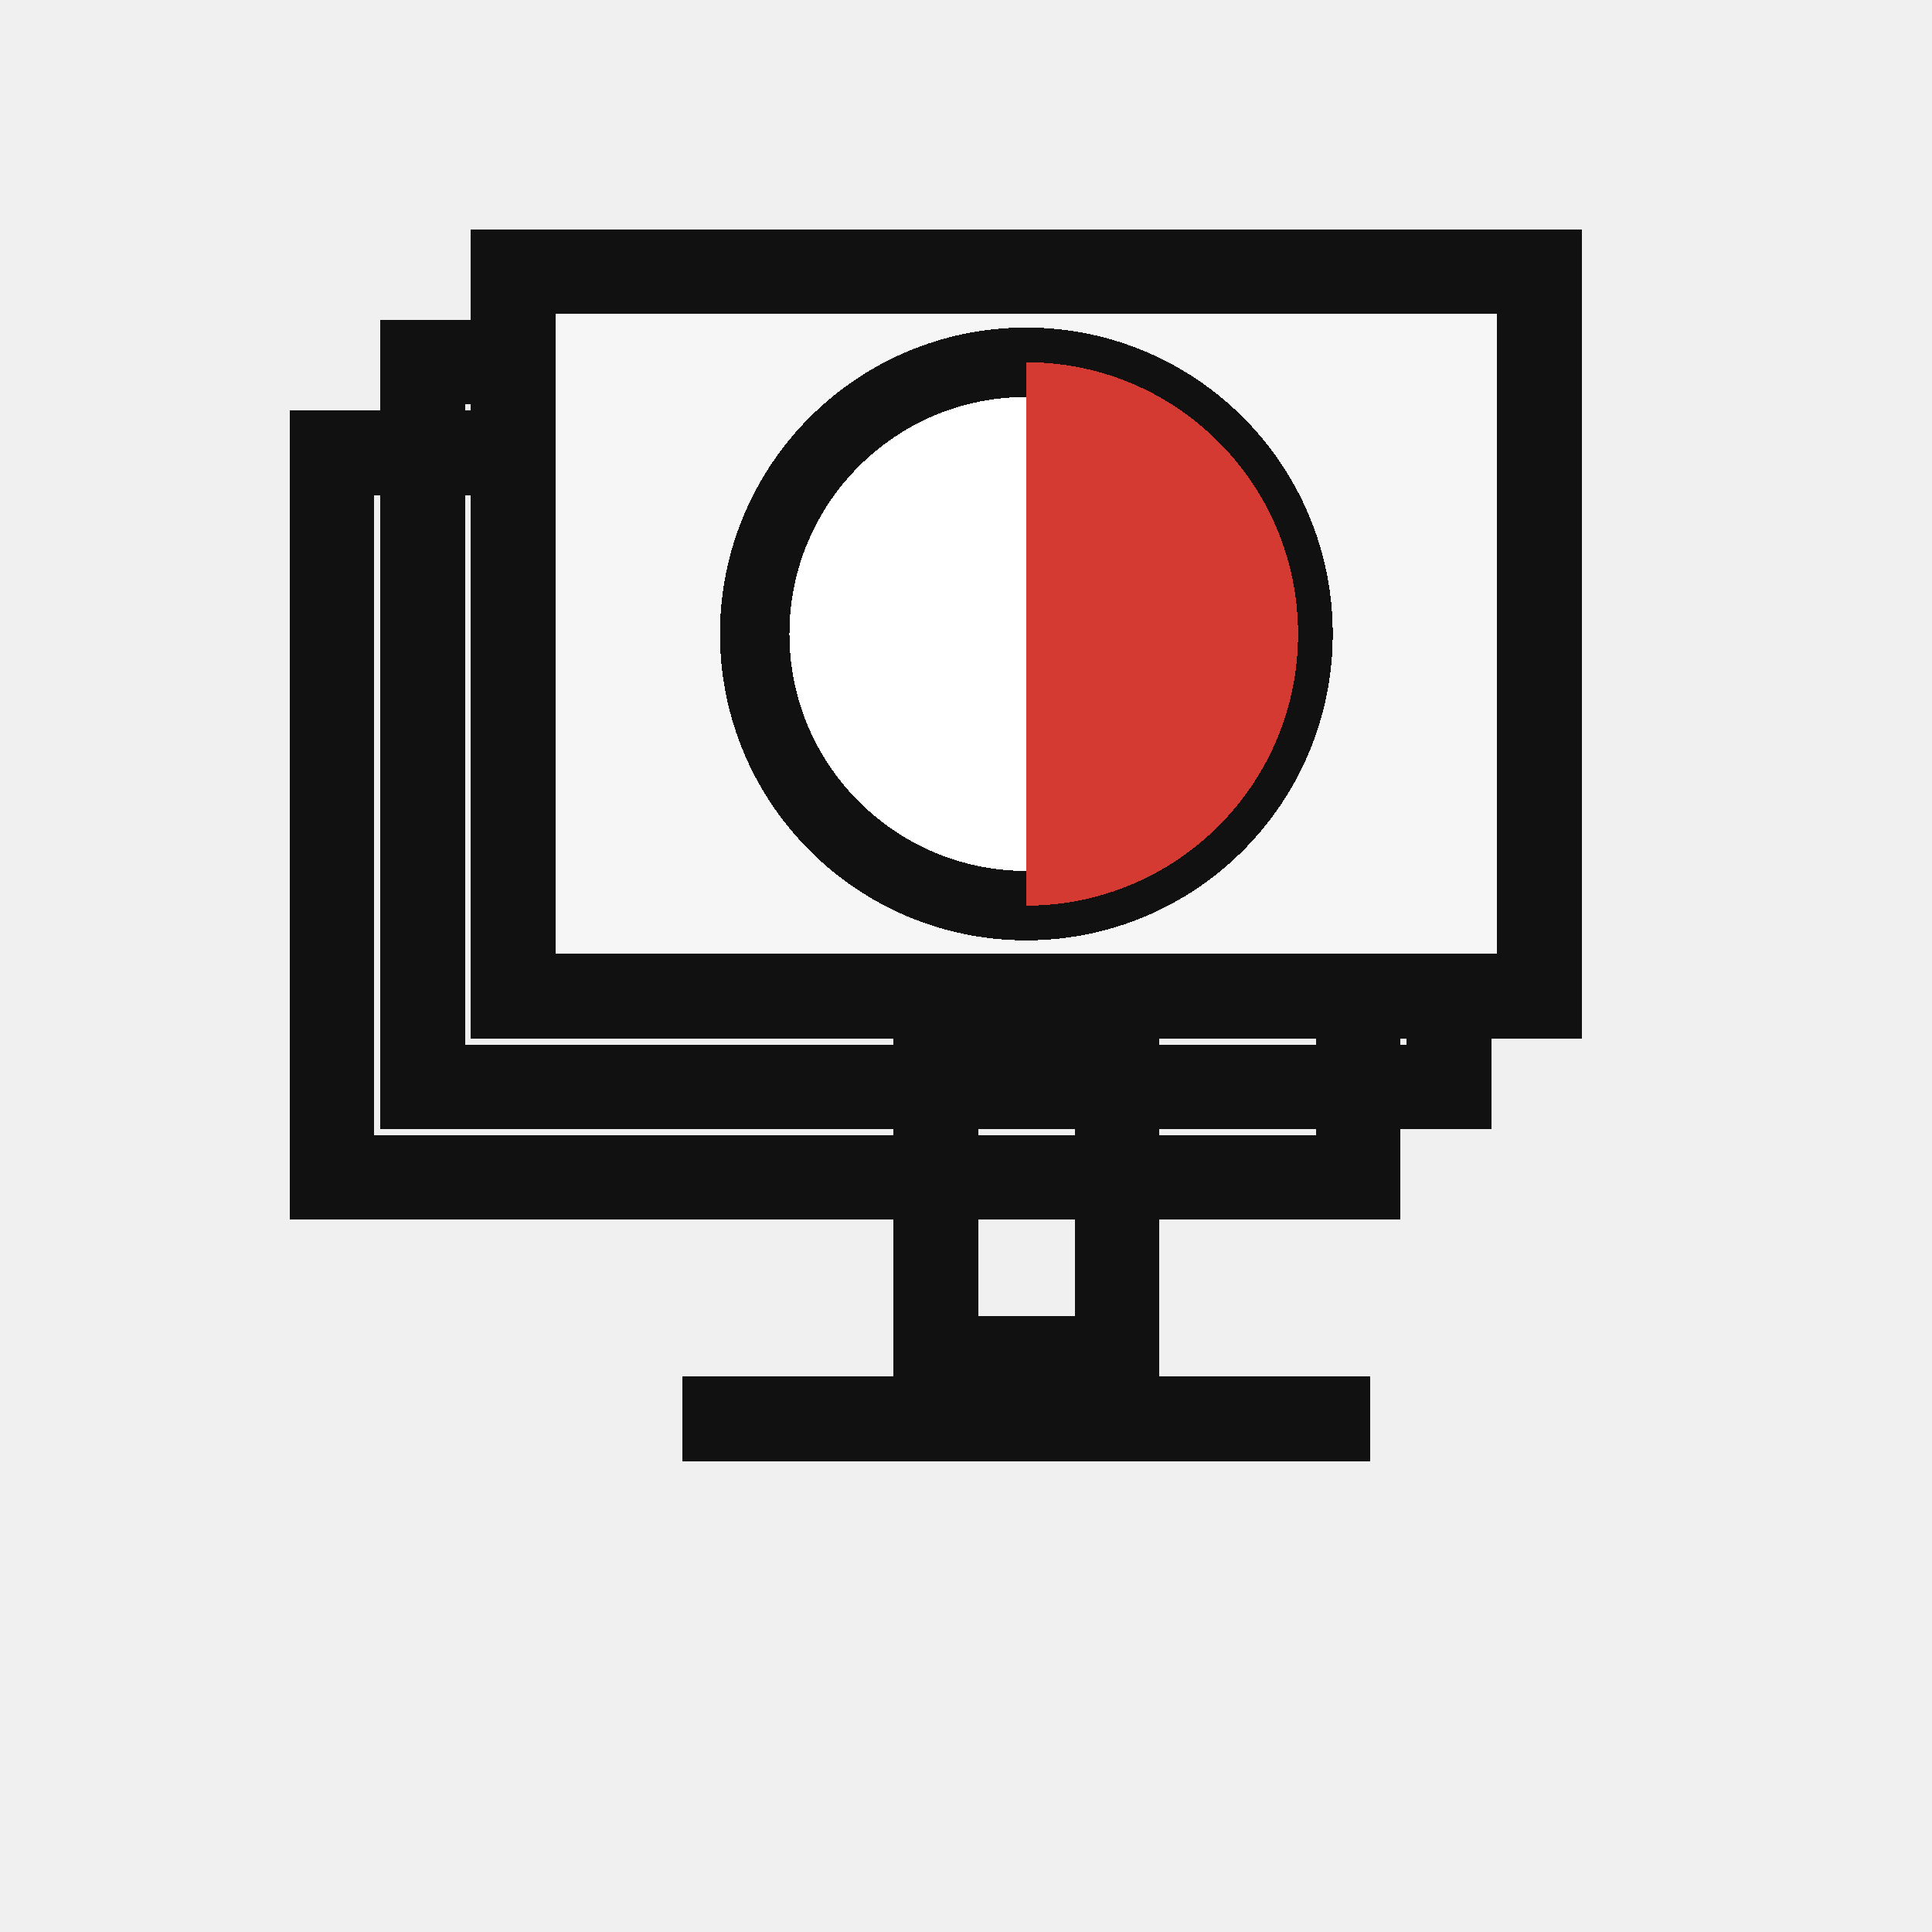
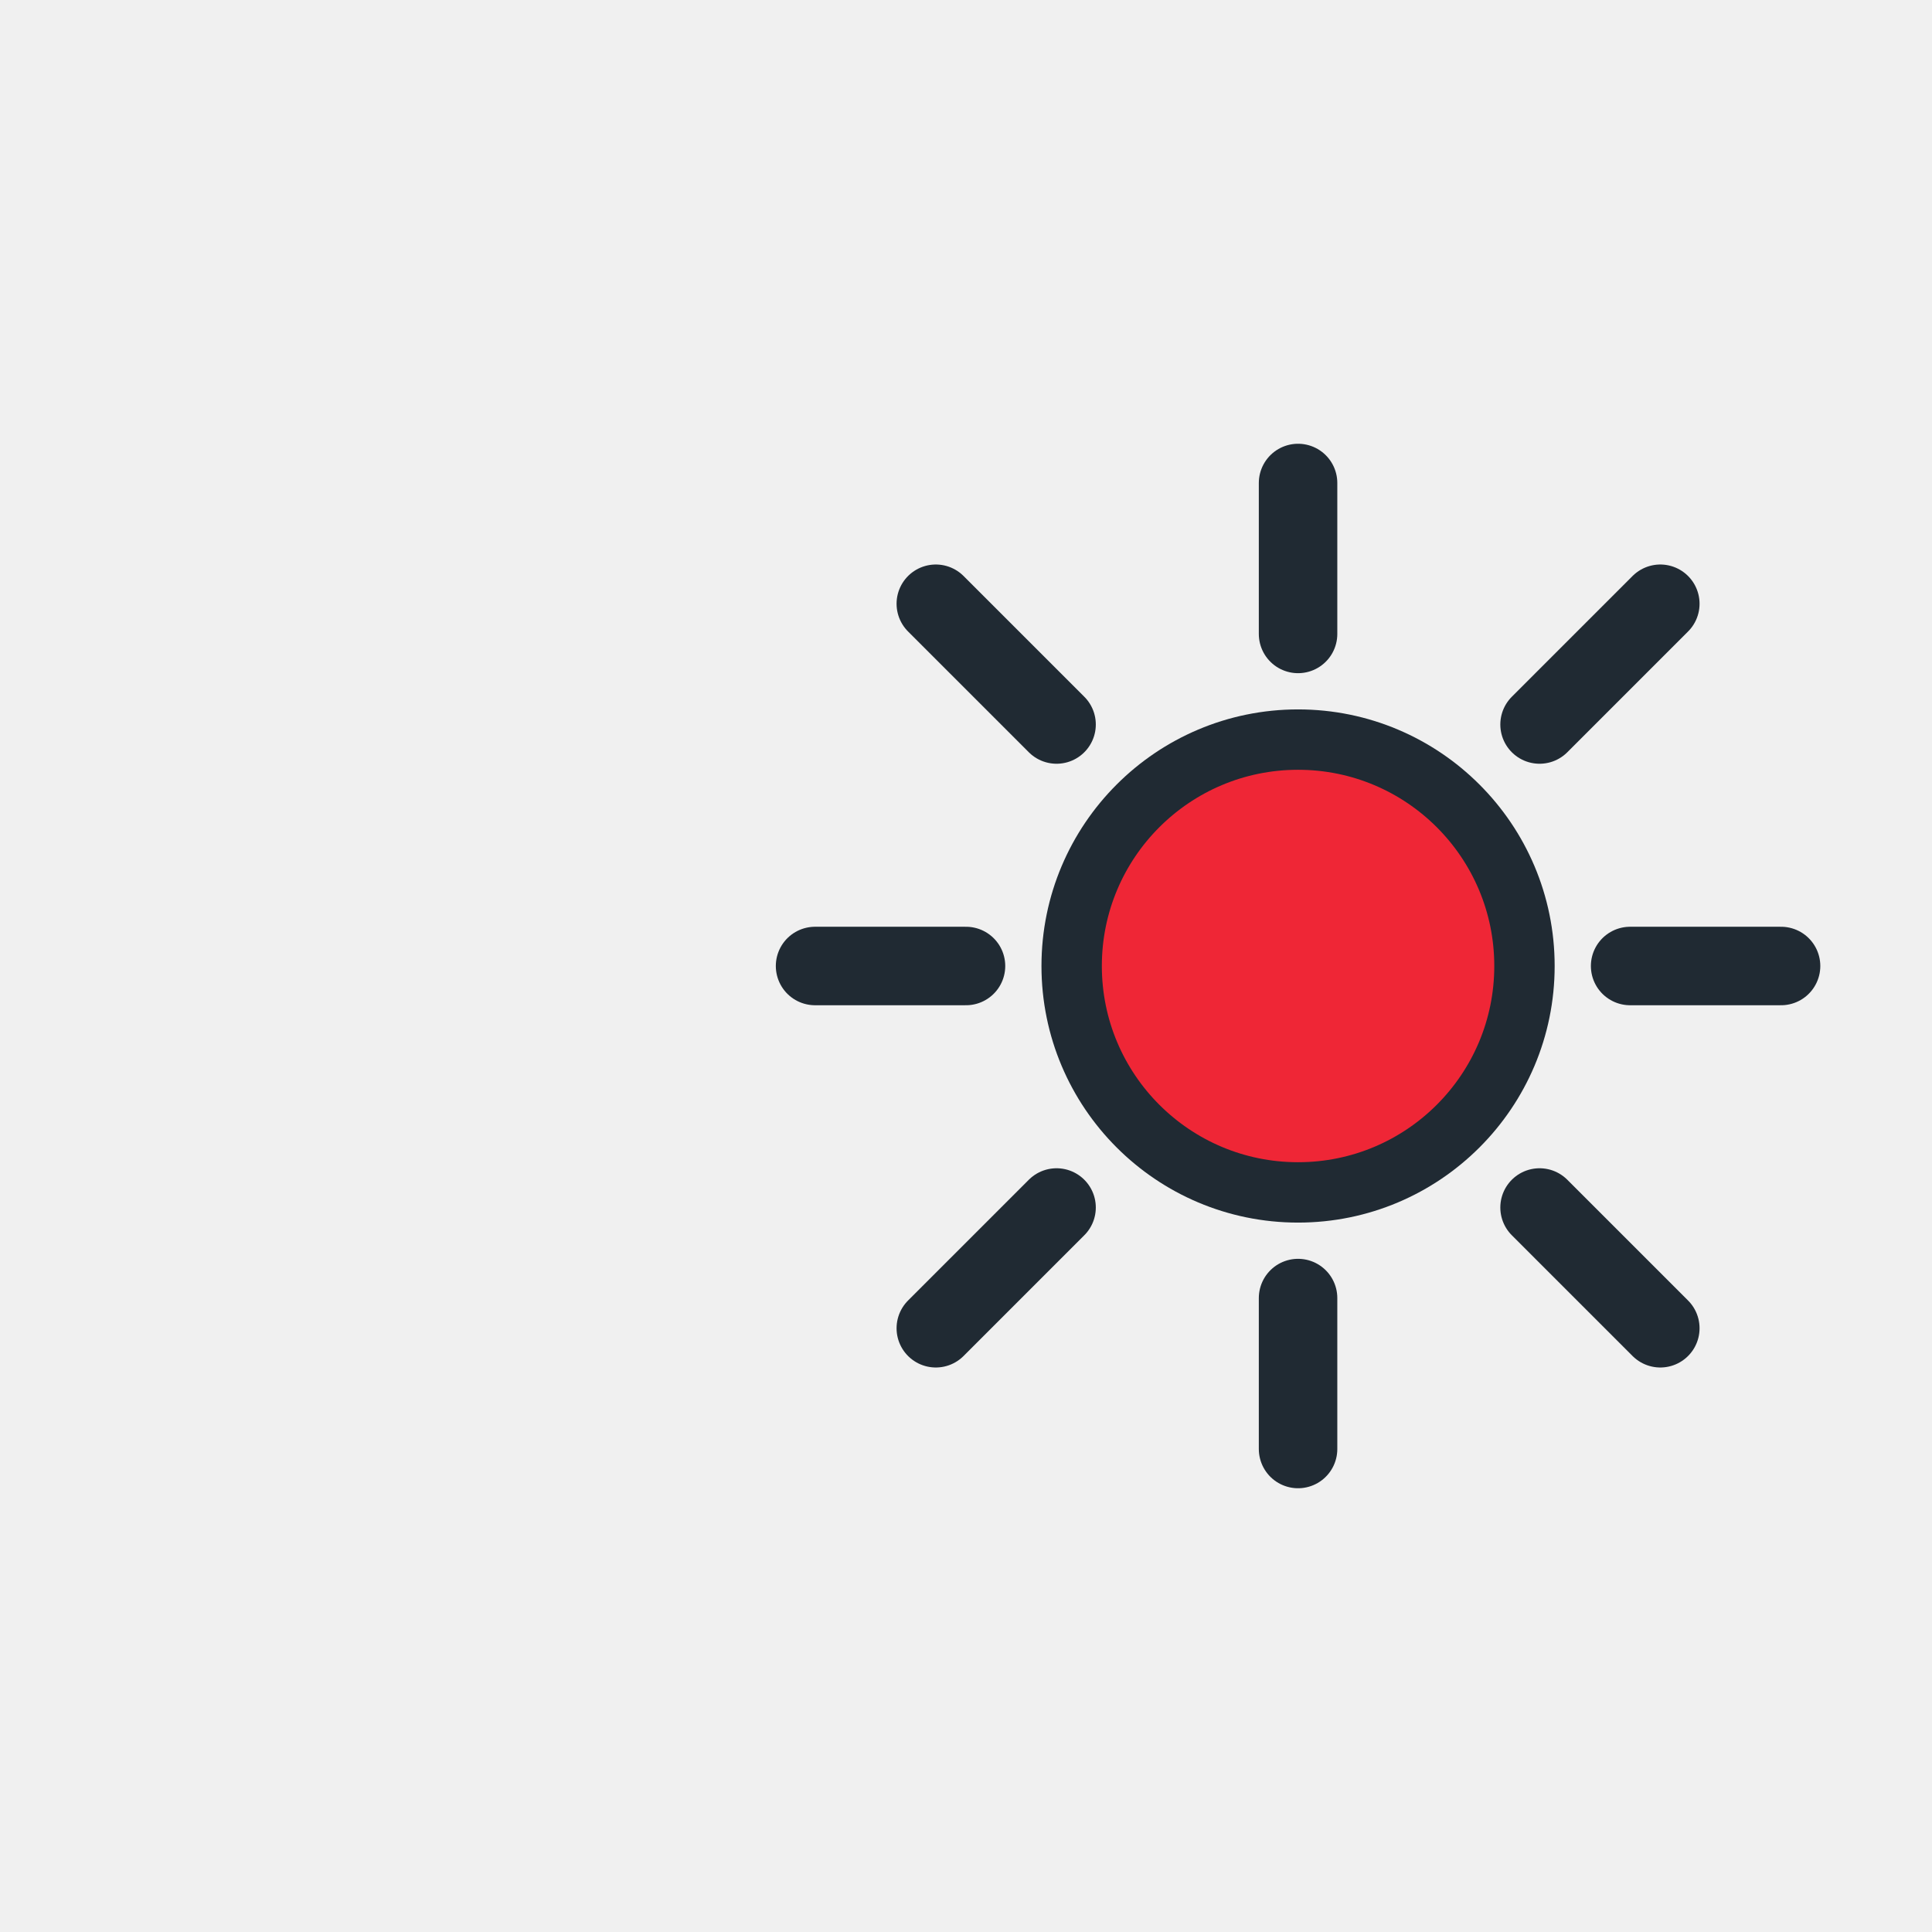
<svg xmlns="http://www.w3.org/2000/svg" width="64" height="64" viewBox="0 0 64 64">
-   <g shape-rendering="crispEdges" stroke-linecap="square" stroke-linejoin="miter">
-     <rect x="14" y="12" width="34" height="24" fill="none" stroke="#111111" stroke-width="2.8" />
-     <rect x="11" y="15" width="34" height="24" fill="none" stroke="#111111" stroke-width="2.8" />
-     <rect x="17" y="9" width="34" height="24" fill="#F6F6F6" stroke="#111111" stroke-width="2.8" />
-     <circle cx="34" cy="21" r="9" fill="#ffffff" stroke="#111111" stroke-width="2.3" />
-     <path d="M34 12 A9 9 0 0 1 34 30 Z" fill="#D43A32" />
-     <path d="M31 35H37V45H31Z" fill="none" stroke="#111111" stroke-width="2.8" />
-     <path d="M24 47H44" fill="none" stroke="#111111" stroke-width="2.8" />
+   <g fill="none" stroke-linecap="round" stroke-linejoin="round">
+     <path d="M27 16A16 16 0 1 0 27 48A13 13 0 0 1 27 16Z" fill="#202A33" />
+     <circle cx="43" cy="32" r="7.5" fill="#EF2636" stroke="#202A33" stroke-width="2" />
+     <path d="M43 16V21M43 43V48M27 32H32M54 32H59M31 20L35 24M51 40L55 44M55 20L51 24M35 40L31 44" stroke="#202A33" stroke-width="2.6" />
  </g>
</svg>
